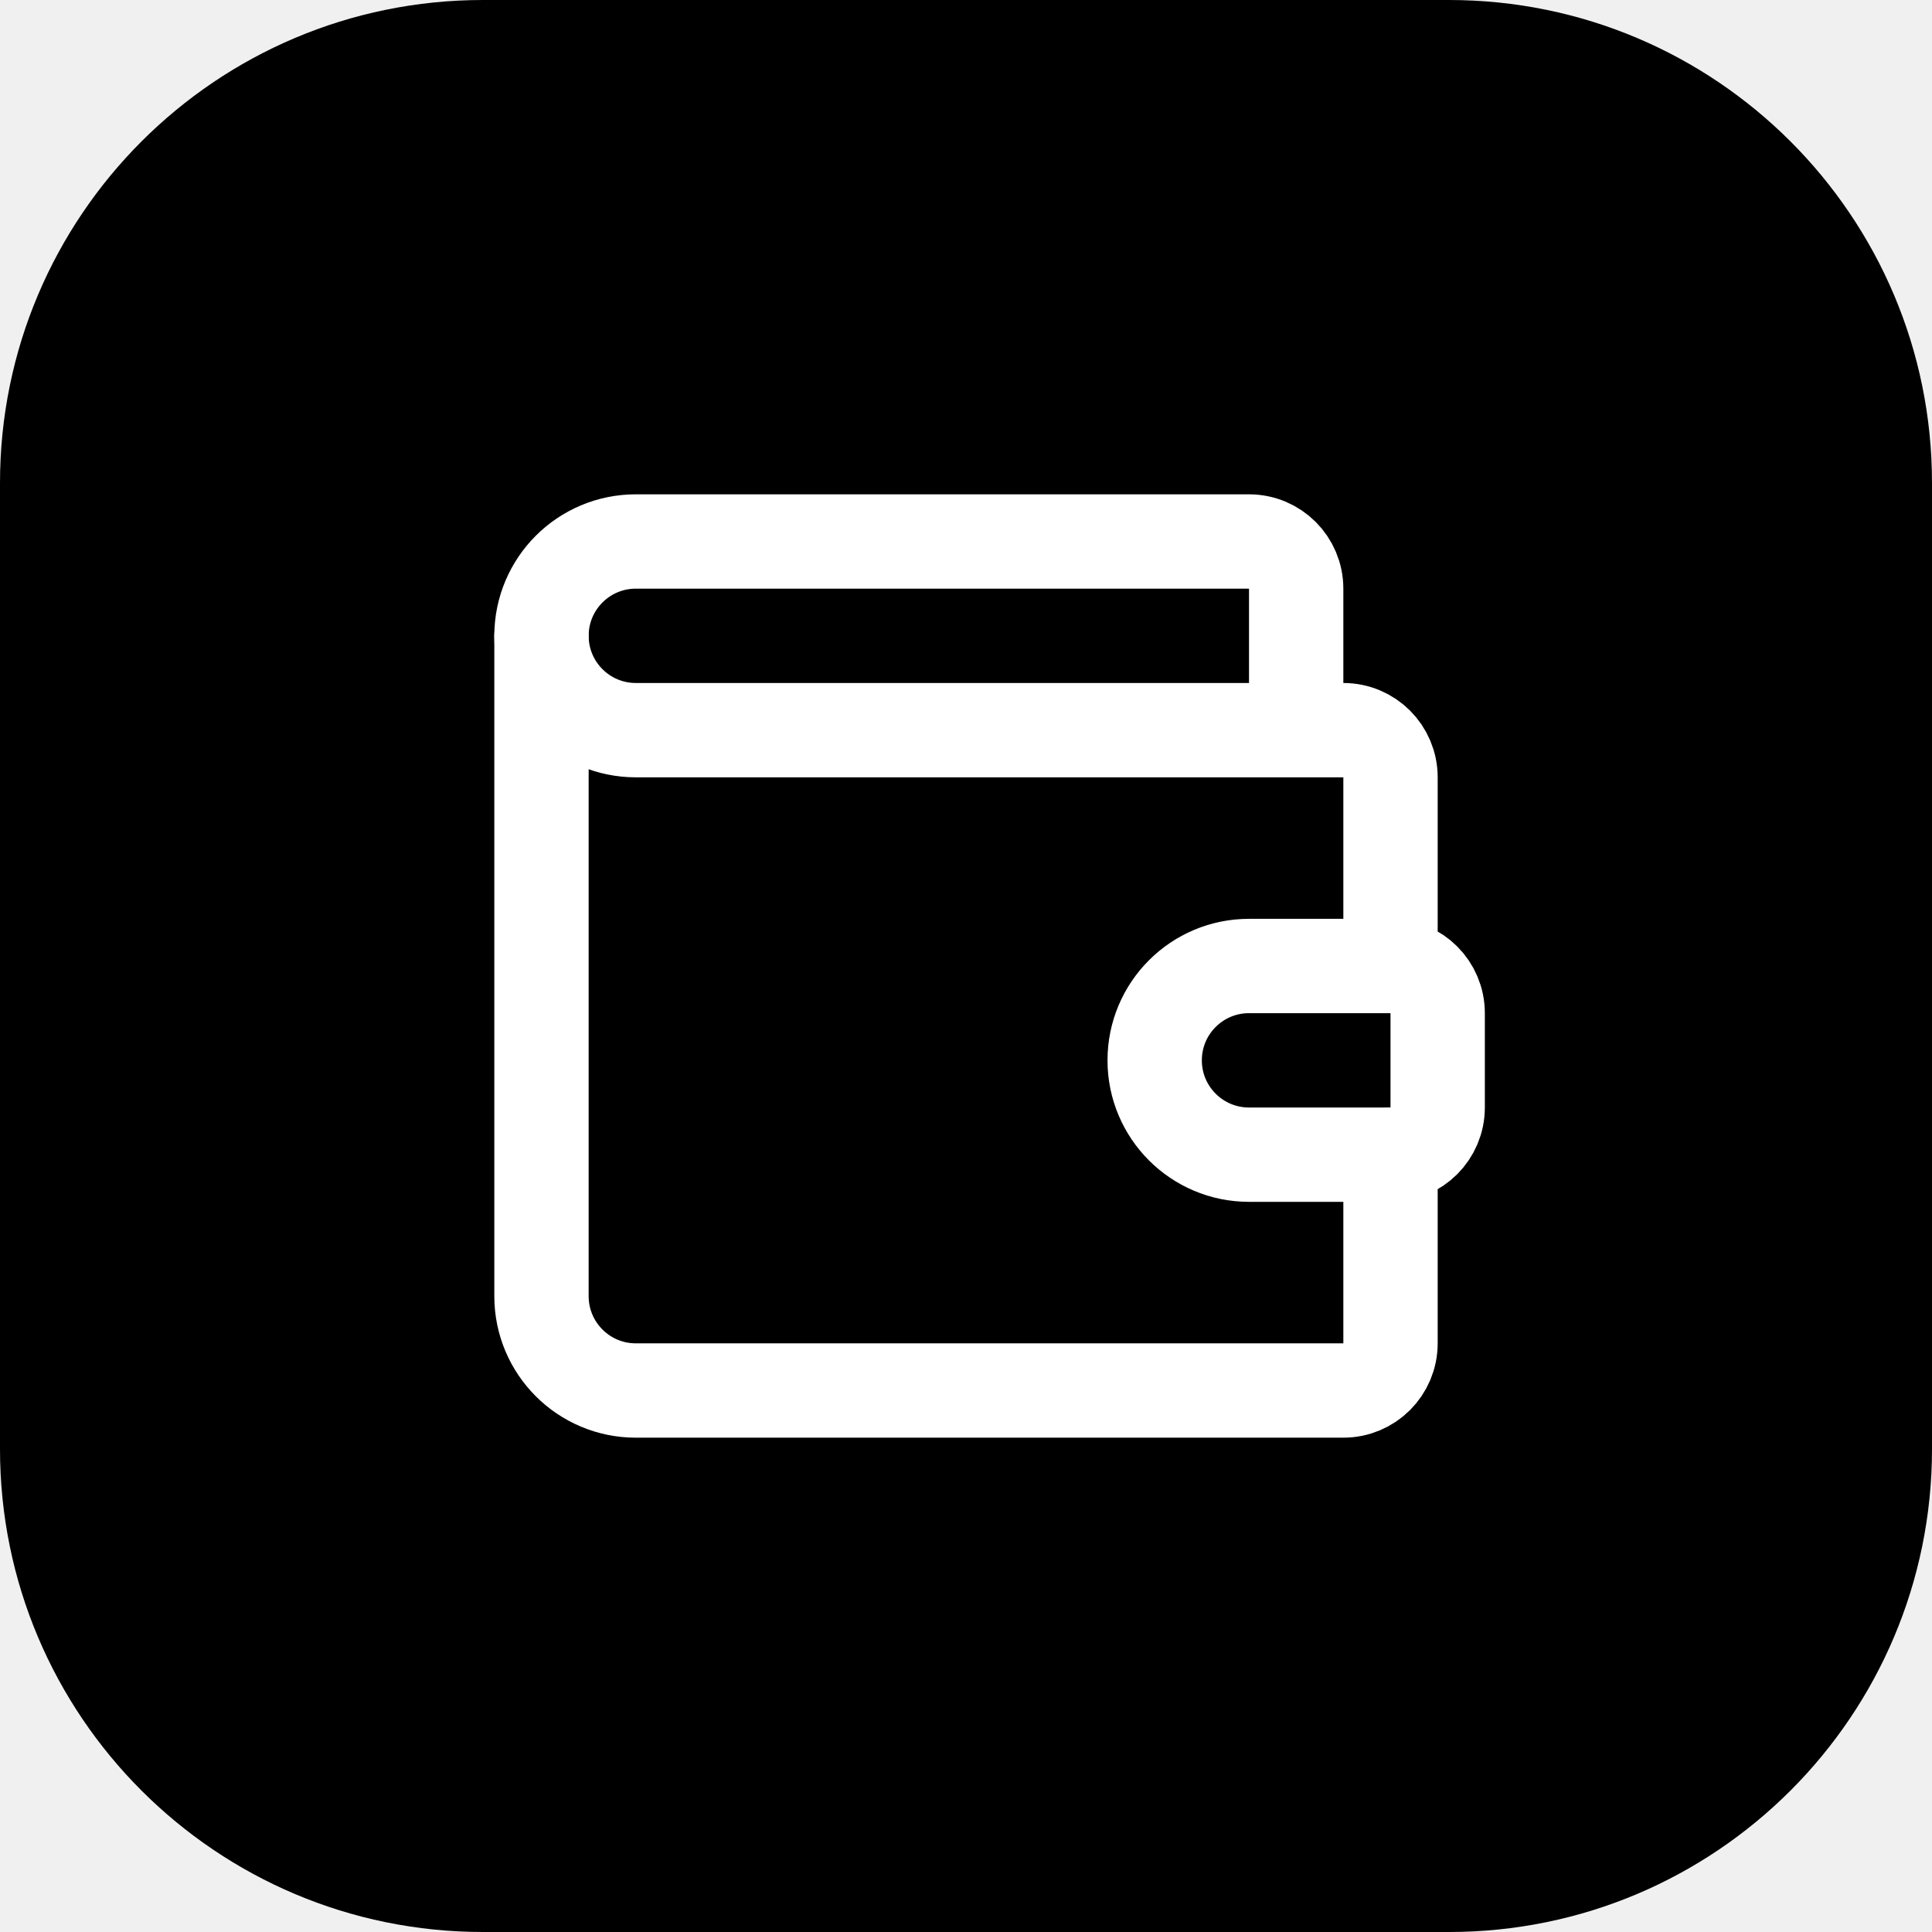
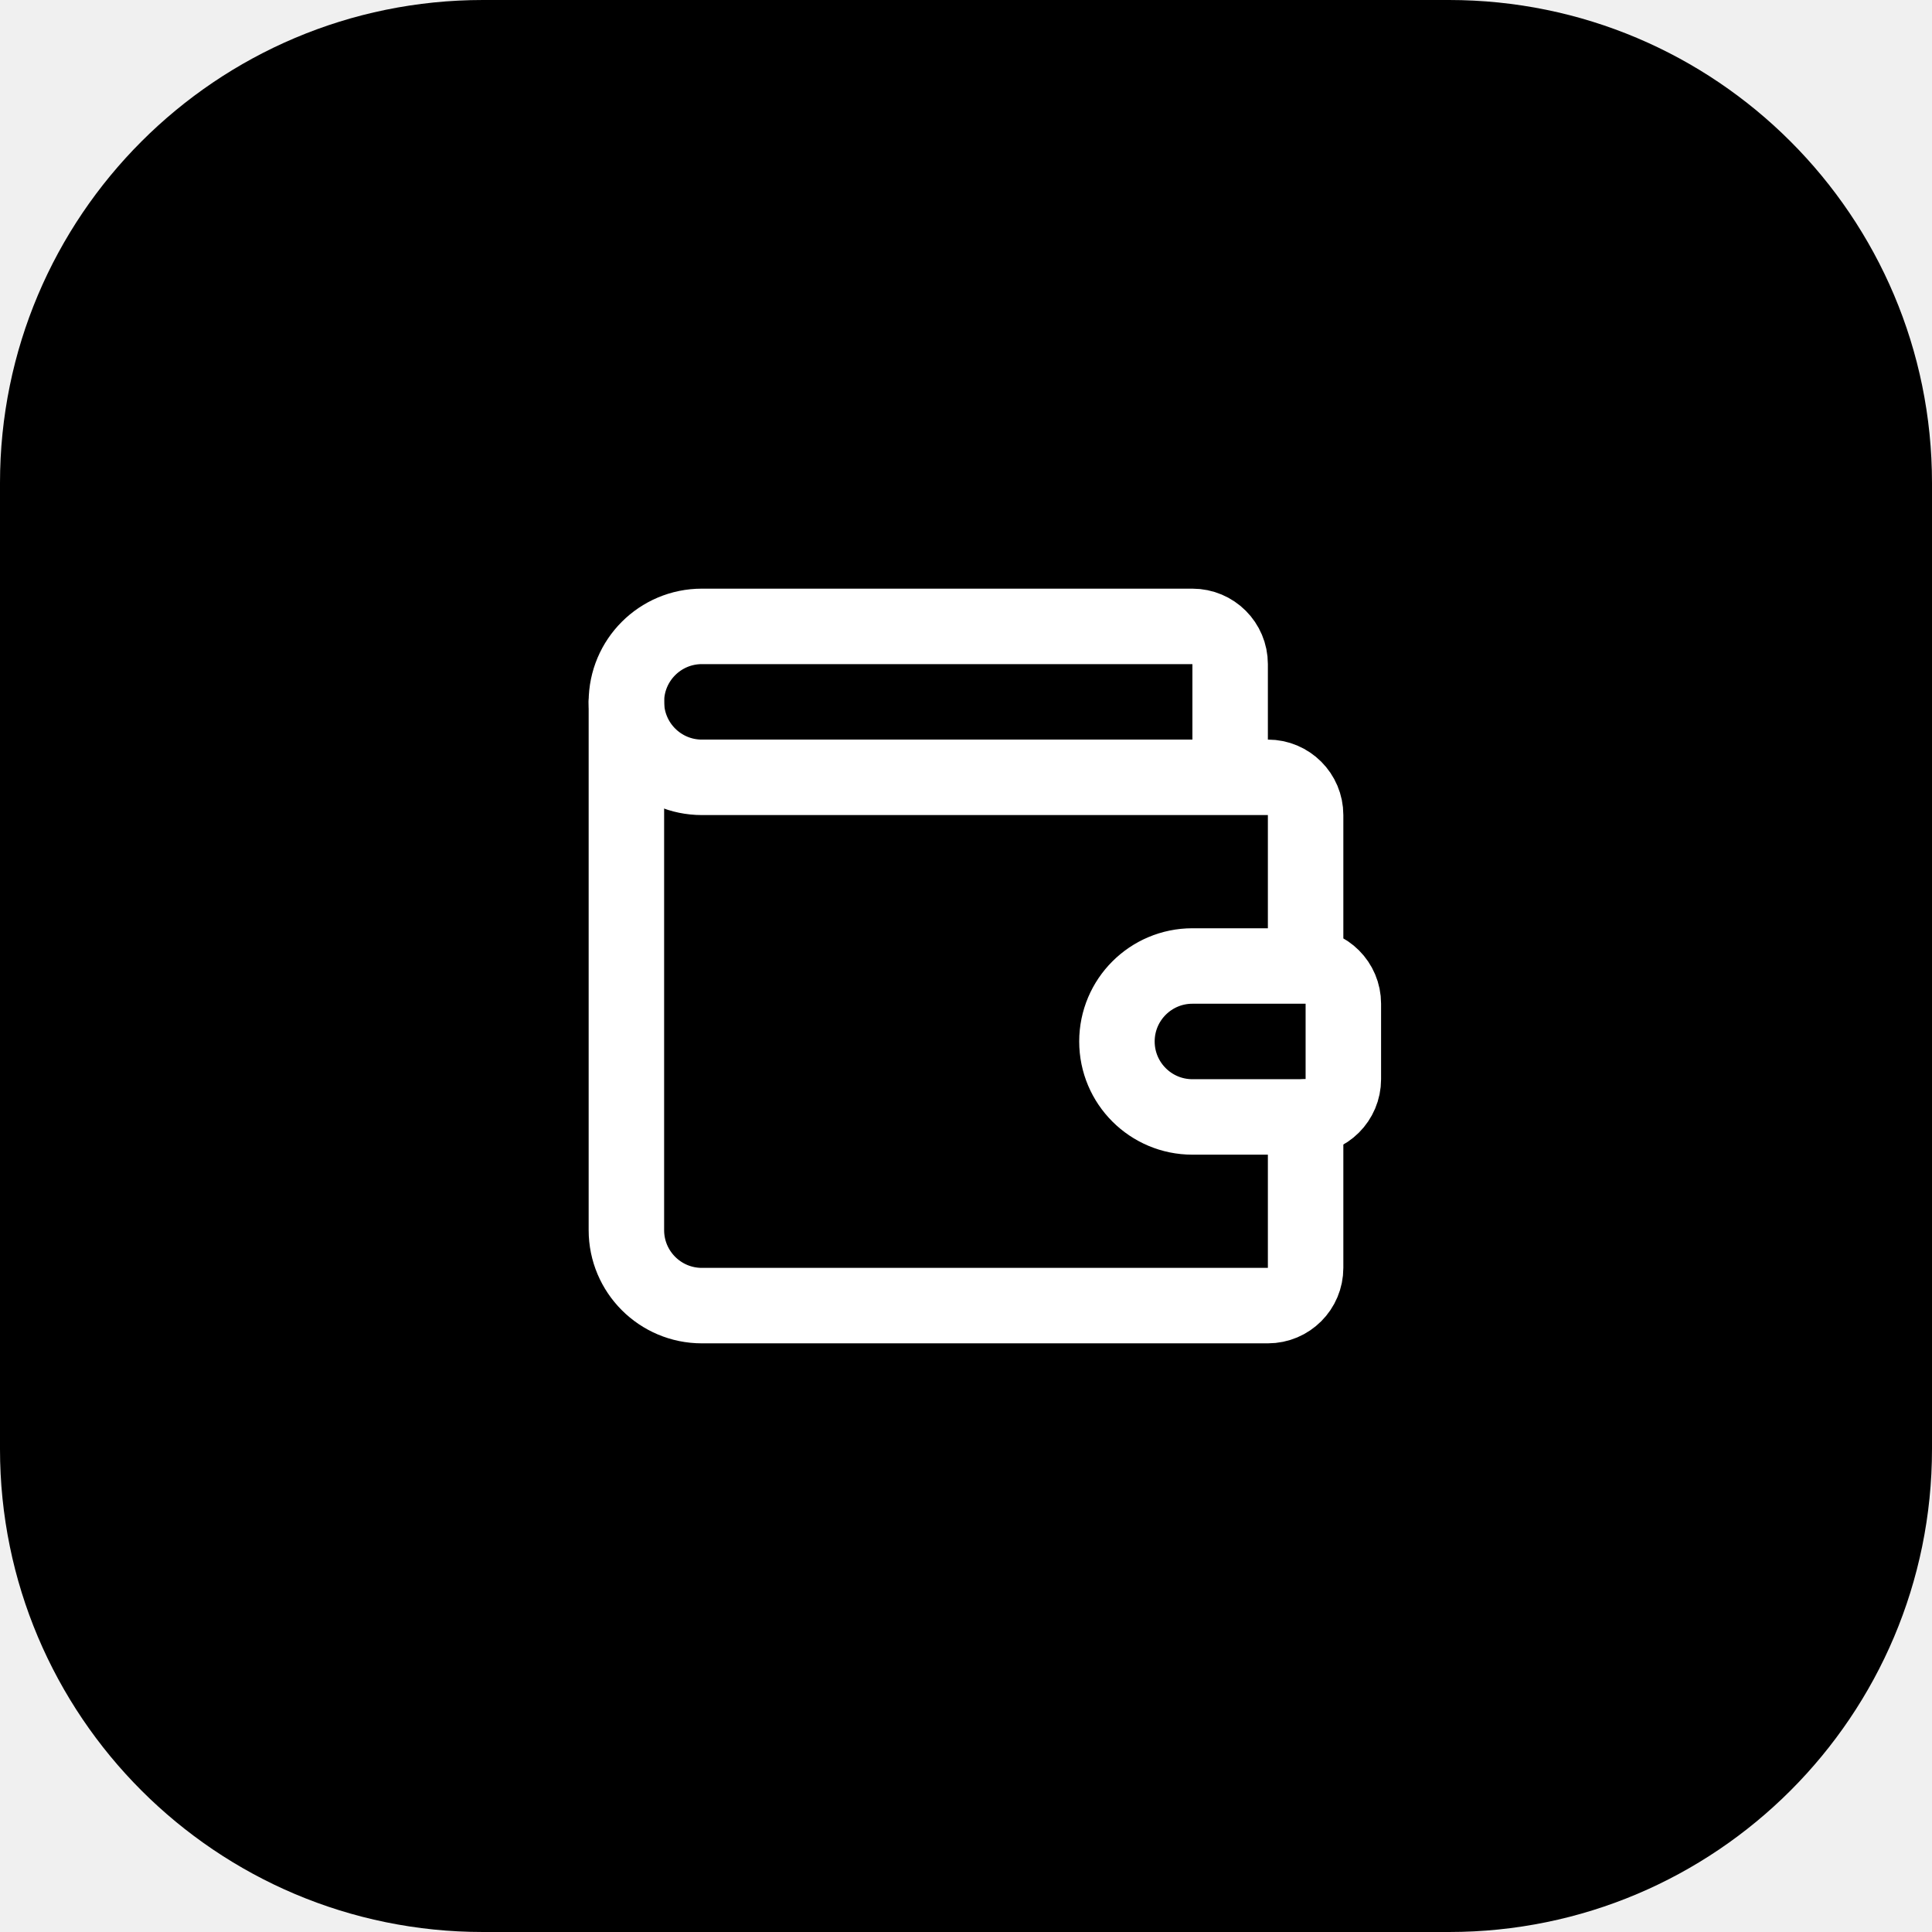
<svg xmlns="http://www.w3.org/2000/svg" width="512" height="512" viewBox="0 0 512 512" fill="none">
  <rect width="512" height="512" rx="128" fill="black" />
-   <g transform="translate(106, 106) scale(12.5)">
+   <g transform="translate(136, 136) scale(10)">
    <path d="M19 7V4a1 1 0 0 0-1-1H5a2 2 0 0 0 0 4h15a1 1 0 0 1 1 1v4h-3a2 2 0 0 0 0 4h3a1 1 0 0 0 1-1v-2a1 1 0 0 0-1-1" stroke="white" stroke-width="2" stroke-linecap="round" stroke-linejoin="round" />
    <path d="M3 5v14a2 2 0 0 0 2 2h15a1 1 0 0 0 1-1v-4" stroke="white" stroke-width="2" stroke-linecap="round" stroke-linejoin="round" />
  </g>
</svg>
